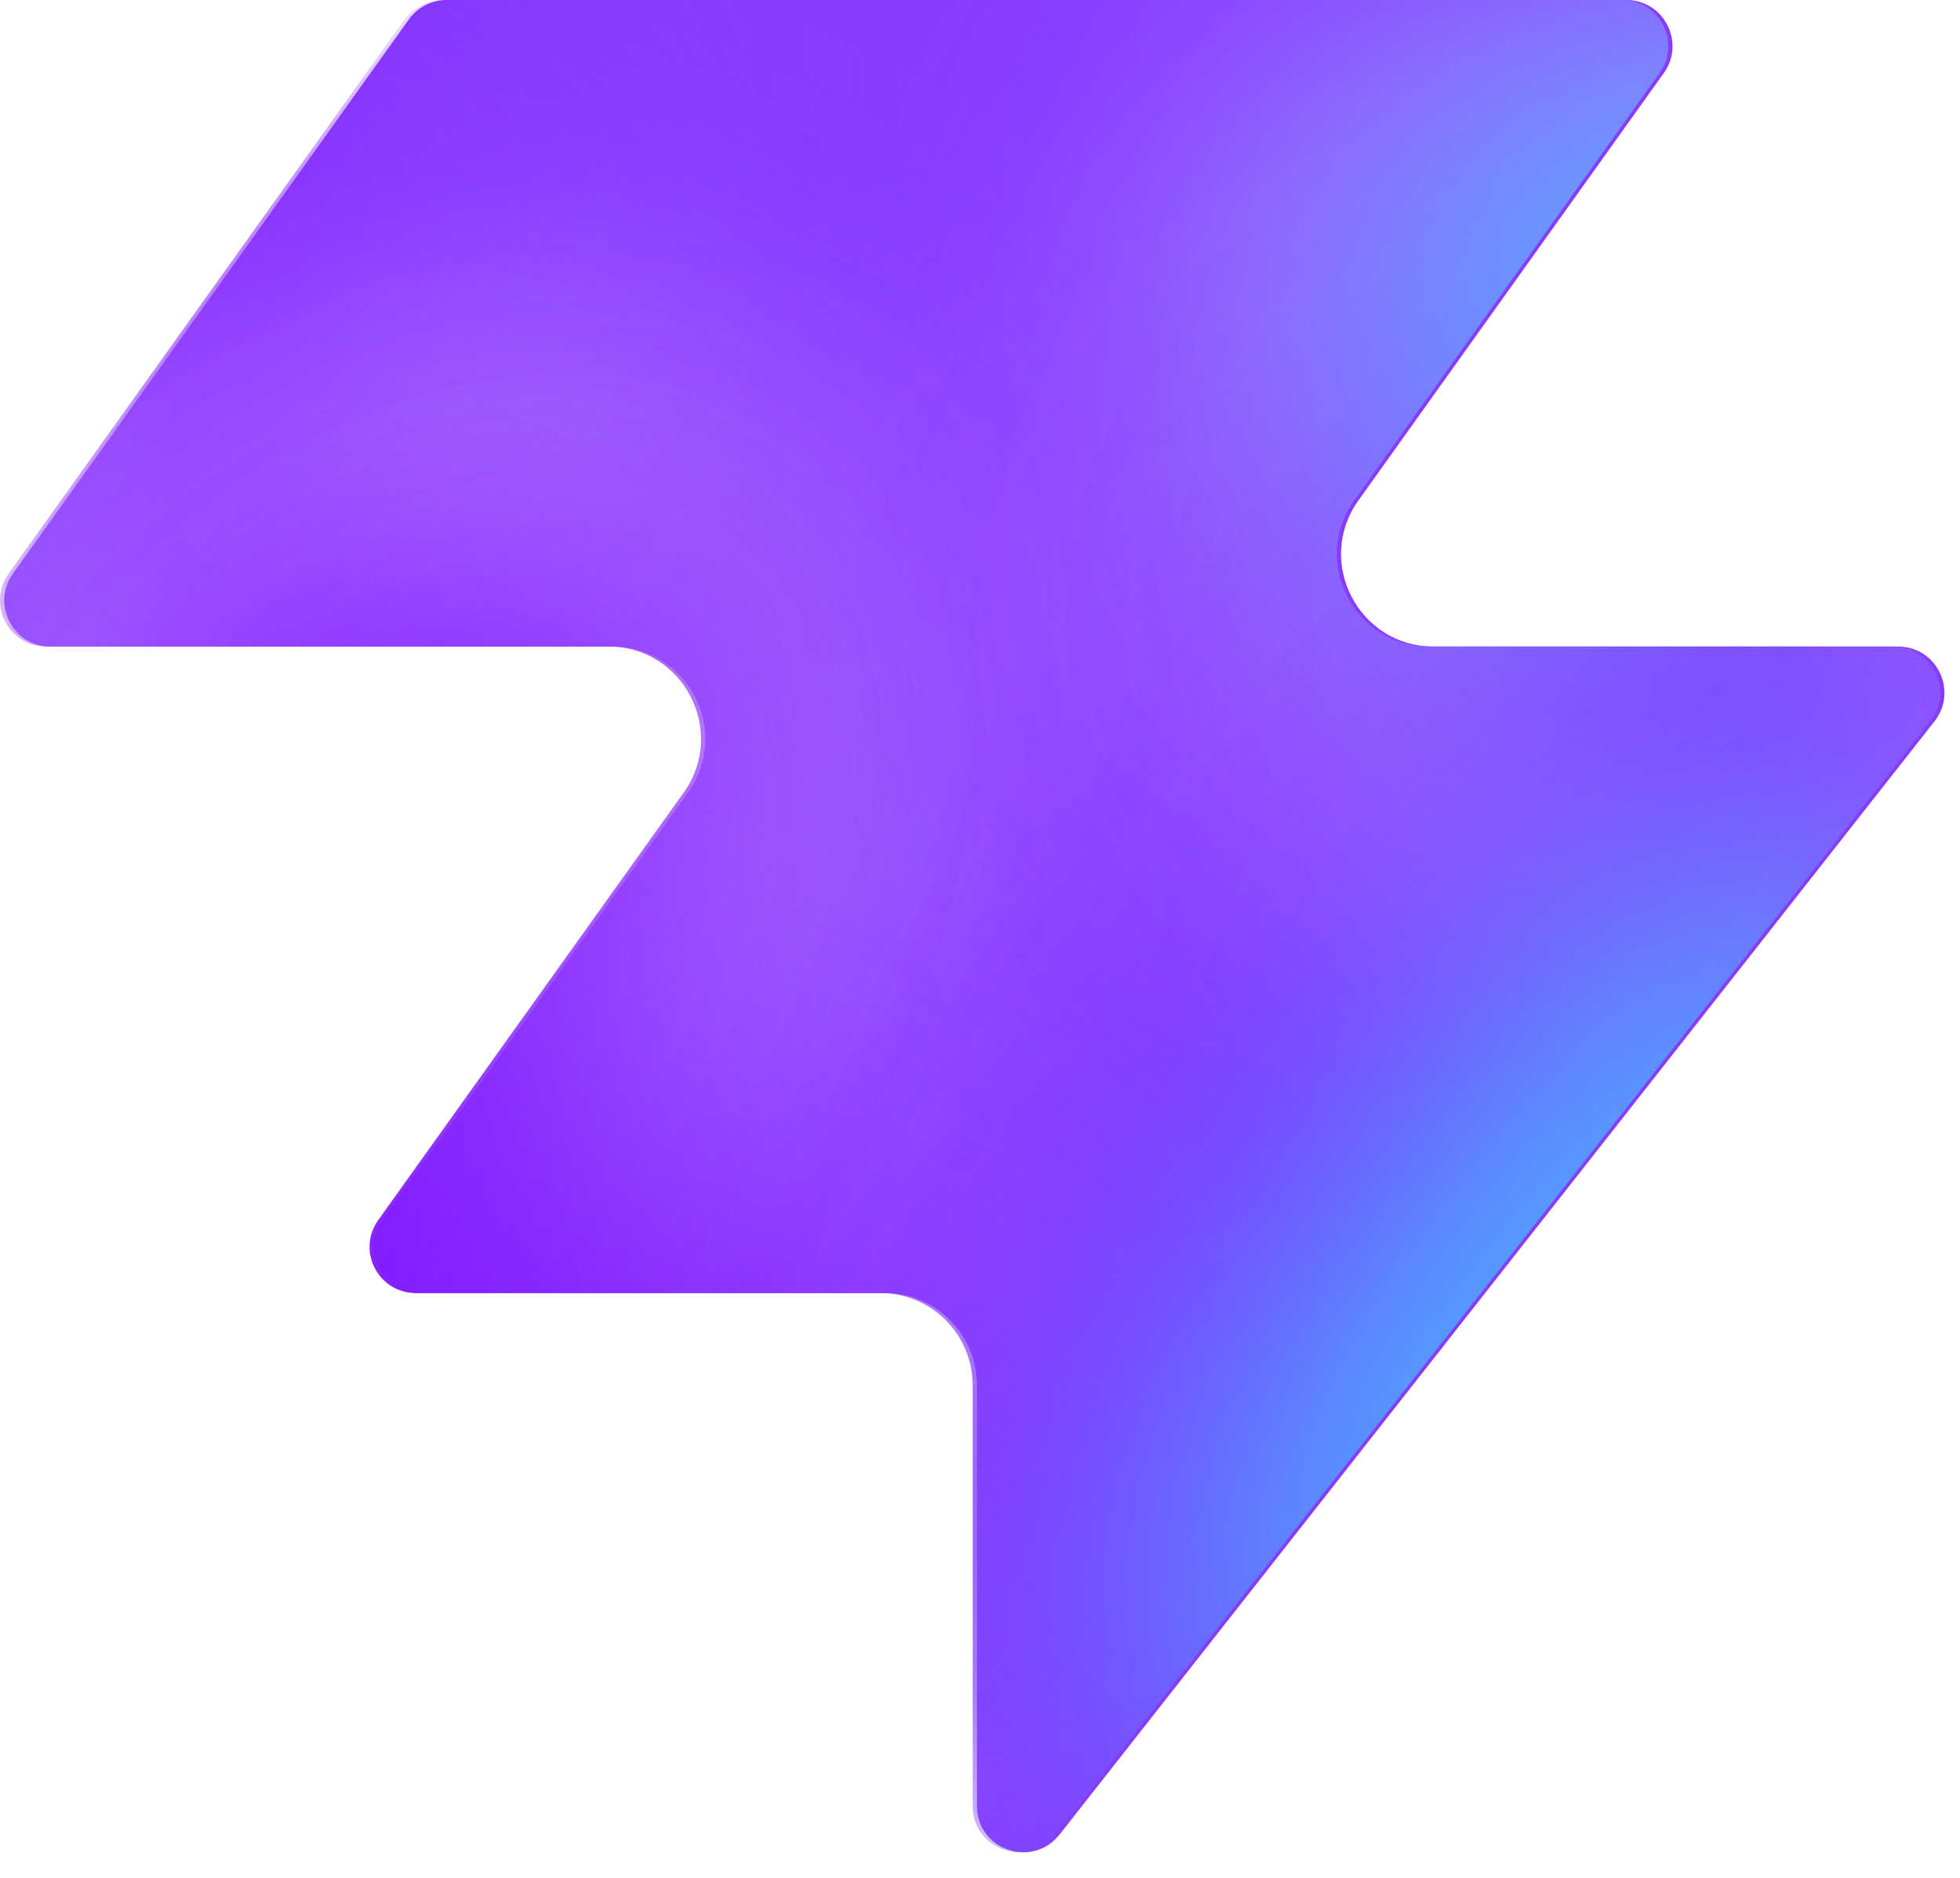
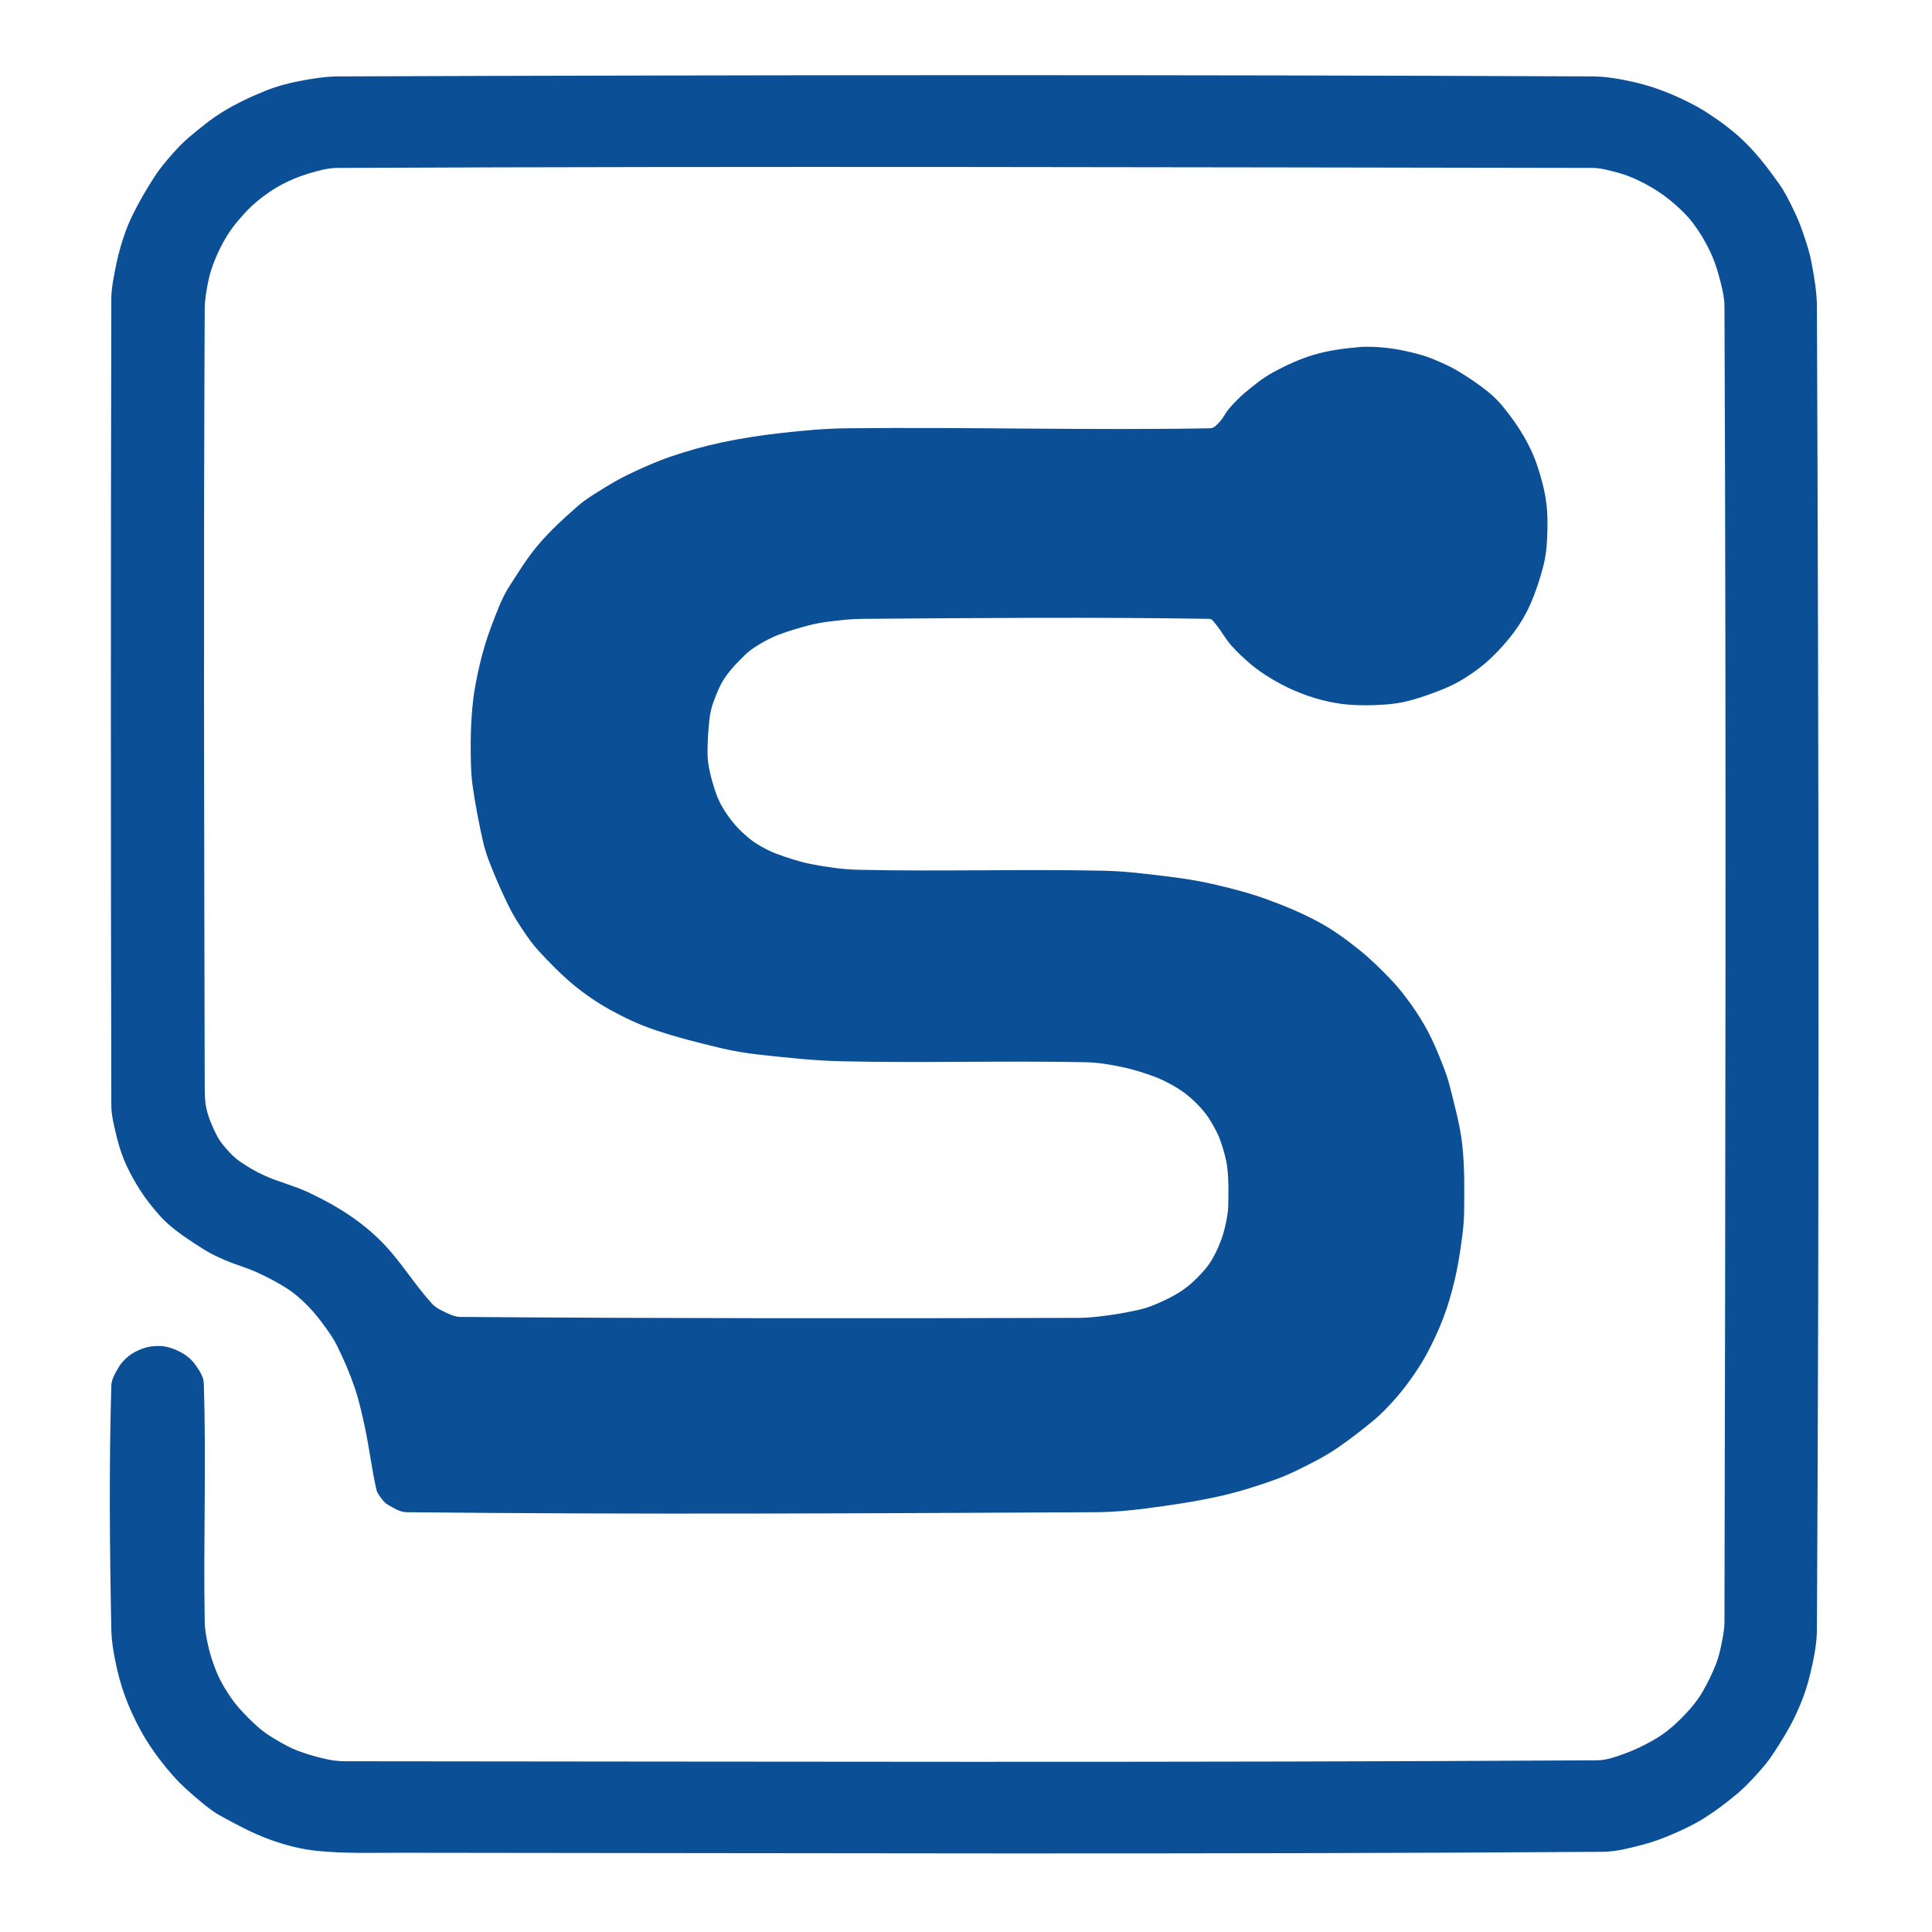
- <svg xmlns="http://www.w3.org/2000/svg" width="48" height="46" fill="none" viewBox="0 0 48 46">
-   <path fill="#863bff" d="M25.946 44.938c-.664.845-2.021.375-2.021-.698V33.937a2.26 2.26 0 0 0-2.262-2.262H10.287c-.92 0-1.456-1.04-.92-1.788l7.48-10.471c1.07-1.497 0-3.578-1.842-3.578H1.237c-.92 0-1.456-1.04-.92-1.788L10.013.474c.214-.297.556-.474.92-.474h28.894c.92 0 1.456 1.04.92 1.788l-7.48 10.471c-1.07 1.498 0 3.579 1.842 3.579h11.377c.943 0 1.473 1.088.89 1.83L25.947 44.94z" style="fill:#863bff;fill:color(display-p3 .525 .23 1);fill-opacity:1" />
-   <mask id="a" width="48" height="46" x="0" y="0" maskUnits="userSpaceOnUse" style="mask-type:alpha">
-     <path fill="#000" d="M25.842 44.938c-.664.844-2.021.375-2.021-.698V33.937a2.26 2.26 0 0 0-2.262-2.262H10.183c-.92 0-1.456-1.04-.92-1.788l7.48-10.471c1.07-1.498 0-3.579-1.842-3.579H1.133c-.92 0-1.456-1.04-.92-1.787L9.91.473c.214-.297.556-.474.92-.474h28.894c.92 0 1.456 1.04.92 1.788l-7.48 10.471c-1.07 1.498 0 3.578 1.842 3.578h11.377c.943 0 1.473 1.088.89 1.832L25.843 44.94z" style="fill:#000;fill-opacity:1" />
-   </mask>
-   <g mask="url(#a)">
-     <g filter="url(#b)">
-       <ellipse cx="5.508" cy="14.704" fill="#ede6ff" rx="5.508" ry="14.704" style="fill:#ede6ff;fill:color(display-p3 .927 .903 1);fill-opacity:1" transform="matrix(.00324 1 1 -.00324 -4.47 31.516)" />
-     </g>
-     <g filter="url(#c)">
-       <ellipse cx="10.399" cy="29.851" fill="#ede6ff" rx="10.399" ry="29.851" style="fill:#ede6ff;fill:color(display-p3 .927 .903 1);fill-opacity:1" transform="matrix(.00324 1 1 -.00324 -39.328 7.883)" />
-     </g>
-     <g filter="url(#d)">
-       <ellipse cx="5.508" cy="30.487" fill="#7e14ff" rx="5.508" ry="30.487" style="fill:#7e14ff;fill:color(display-p3 .492 .077 1);fill-opacity:1" transform="rotate(89.814 -25.913 -14.639)scale(1 -1)" />
-     </g>
-     <g filter="url(#e)">
-       <ellipse cx="5.508" cy="30.599" fill="#7e14ff" rx="5.508" ry="30.599" style="fill:#7e14ff;fill:color(display-p3 .492 .077 1);fill-opacity:1" transform="rotate(89.814 -32.644 -3.334)scale(1 -1)" />
-     </g>
-     <g filter="url(#f)">
-       <ellipse cx="5.508" cy="30.599" fill="#7e14ff" rx="5.508" ry="30.599" style="fill:#7e14ff;fill:color(display-p3 .492 .077 1);fill-opacity:1" transform="matrix(.00324 1 1 -.00324 -34.34 30.47)" />
-     </g>
-     <g filter="url(#g)">
-       <ellipse cx="14.072" cy="22.078" fill="#ede6ff" rx="14.072" ry="22.078" style="fill:#ede6ff;fill:color(display-p3 .927 .903 1);fill-opacity:1" transform="rotate(93.35 24.506 48.493)scale(-1 1)" />
-     </g>
-     <g filter="url(#h)">
-       <ellipse cx="3.47" cy="21.501" fill="#7e14ff" rx="3.47" ry="21.501" style="fill:#7e14ff;fill:color(display-p3 .492 .077 1);fill-opacity:1" transform="rotate(89.009 28.708 47.59)scale(-1 1)" />
-     </g>
-     <g filter="url(#i)">
-       <ellipse cx="3.47" cy="21.501" fill="#7e14ff" rx="3.47" ry="21.501" style="fill:#7e14ff;fill:color(display-p3 .492 .077 1);fill-opacity:1" transform="rotate(89.009 28.708 47.59)scale(-1 1)" />
-     </g>
-     <g filter="url(#j)">
-       <ellipse cx=".387" cy="8.972" fill="#7e14ff" rx="4.407" ry="29.108" style="fill:#7e14ff;fill:color(display-p3 .492 .077 1);fill-opacity:1" transform="rotate(39.51 .387 8.972)" />
-     </g>
-     <g filter="url(#k)">
-       <ellipse cx="47.523" cy="-6.092" fill="#7e14ff" rx="4.407" ry="29.108" style="fill:#7e14ff;fill:color(display-p3 .492 .077 1);fill-opacity:1" transform="rotate(37.892 47.523 -6.092)" />
-     </g>
-     <g filter="url(#l)">
-       <ellipse cx="41.412" cy="6.333" fill="#47bfff" rx="5.971" ry="9.665" style="fill:#47bfff;fill:color(display-p3 .28 .748 1);fill-opacity:1" transform="rotate(37.892 41.412 6.333)" />
-     </g>
-     <g filter="url(#m)">
-       <ellipse cx="-1.879" cy="38.332" fill="#7e14ff" rx="4.407" ry="29.108" style="fill:#7e14ff;fill:color(display-p3 .492 .077 1);fill-opacity:1" transform="rotate(37.892 -1.88 38.332)" />
-     </g>
-     <g filter="url(#n)">
-       <ellipse cx="-1.879" cy="38.332" fill="#7e14ff" rx="4.407" ry="29.108" style="fill:#7e14ff;fill:color(display-p3 .492 .077 1);fill-opacity:1" transform="rotate(37.892 -1.88 38.332)" />
-     </g>
-     <g filter="url(#o)">
-       <ellipse cx="35.651" cy="29.907" fill="#7e14ff" rx="4.407" ry="29.108" style="fill:#7e14ff;fill:color(display-p3 .492 .077 1);fill-opacity:1" transform="rotate(37.892 35.651 29.907)" />
-     </g>
-     <g filter="url(#p)">
-       <ellipse cx="38.418" cy="32.4" fill="#47bfff" rx="5.971" ry="15.297" style="fill:#47bfff;fill:color(display-p3 .28 .748 1);fill-opacity:1" transform="rotate(37.892 38.418 32.4)" />
-     </g>
-   </g>
-   <defs>
-     <filter id="b" width="60.045" height="41.654" x="-19.77" y="16.149" color-interpolation-filters="sRGB" filterUnits="userSpaceOnUse">
-       <feFlood flood-opacity="0" result="BackgroundImageFix" />
-       <feBlend in="SourceGraphic" in2="BackgroundImageFix" result="shape" />
-       <feGaussianBlur result="effect1_foregroundBlur_2002_17158" stdDeviation="7.659" />
-     </filter>
-     <filter id="c" width="90.34" height="51.437" x="-54.613" y="-7.533" color-interpolation-filters="sRGB" filterUnits="userSpaceOnUse">
-       <feFlood flood-opacity="0" result="BackgroundImageFix" />
-       <feBlend in="SourceGraphic" in2="BackgroundImageFix" result="shape" />
-       <feGaussianBlur result="effect1_foregroundBlur_2002_17158" stdDeviation="7.659" />
-     </filter>
-     <filter id="d" width="79.355" height="29.4" x="-49.64" y="2.03" color-interpolation-filters="sRGB" filterUnits="userSpaceOnUse">
-       <feFlood flood-opacity="0" result="BackgroundImageFix" />
-       <feBlend in="SourceGraphic" in2="BackgroundImageFix" result="shape" />
-       <feGaussianBlur result="effect1_foregroundBlur_2002_17158" stdDeviation="4.596" />
-     </filter>
-     <filter id="e" width="79.579" height="29.4" x="-45.045" y="20.029" color-interpolation-filters="sRGB" filterUnits="userSpaceOnUse">
-       <feFlood flood-opacity="0" result="BackgroundImageFix" />
-       <feBlend in="SourceGraphic" in2="BackgroundImageFix" result="shape" />
-       <feGaussianBlur result="effect1_foregroundBlur_2002_17158" stdDeviation="4.596" />
-     </filter>
-     <filter id="f" width="79.579" height="29.4" x="-43.513" y="21.178" color-interpolation-filters="sRGB" filterUnits="userSpaceOnUse">
-       <feFlood flood-opacity="0" result="BackgroundImageFix" />
-       <feBlend in="SourceGraphic" in2="BackgroundImageFix" result="shape" />
-       <feGaussianBlur result="effect1_foregroundBlur_2002_17158" stdDeviation="4.596" />
-     </filter>
-     <filter id="g" width="74.749" height="58.852" x="15.756" y="-17.901" color-interpolation-filters="sRGB" filterUnits="userSpaceOnUse">
-       <feFlood flood-opacity="0" result="BackgroundImageFix" />
-       <feBlend in="SourceGraphic" in2="BackgroundImageFix" result="shape" />
-       <feGaussianBlur result="effect1_foregroundBlur_2002_17158" stdDeviation="7.659" />
-     </filter>
-     <filter id="h" width="61.377" height="25.362" x="23.548" y="2.284" color-interpolation-filters="sRGB" filterUnits="userSpaceOnUse">
-       <feFlood flood-opacity="0" result="BackgroundImageFix" />
-       <feBlend in="SourceGraphic" in2="BackgroundImageFix" result="shape" />
-       <feGaussianBlur result="effect1_foregroundBlur_2002_17158" stdDeviation="4.596" />
-     </filter>
-     <filter id="i" width="61.377" height="25.362" x="23.548" y="2.284" color-interpolation-filters="sRGB" filterUnits="userSpaceOnUse">
-       <feFlood flood-opacity="0" result="BackgroundImageFix" />
-       <feBlend in="SourceGraphic" in2="BackgroundImageFix" result="shape" />
-       <feGaussianBlur result="effect1_foregroundBlur_2002_17158" stdDeviation="4.596" />
-     </filter>
-     <filter id="j" width="56.045" height="63.649" x="-27.636" y="-22.853" color-interpolation-filters="sRGB" filterUnits="userSpaceOnUse">
-       <feFlood flood-opacity="0" result="BackgroundImageFix" />
-       <feBlend in="SourceGraphic" in2="BackgroundImageFix" result="shape" />
-       <feGaussianBlur result="effect1_foregroundBlur_2002_17158" stdDeviation="4.596" />
-     </filter>
-     <filter id="k" width="54.814" height="64.646" x="20.116" y="-38.415" color-interpolation-filters="sRGB" filterUnits="userSpaceOnUse">
-       <feFlood flood-opacity="0" result="BackgroundImageFix" />
-       <feBlend in="SourceGraphic" in2="BackgroundImageFix" result="shape" />
-       <feGaussianBlur result="effect1_foregroundBlur_2002_17158" stdDeviation="4.596" />
-     </filter>
-     <filter id="l" width="33.541" height="35.313" x="24.641" y="-11.323" color-interpolation-filters="sRGB" filterUnits="userSpaceOnUse">
-       <feFlood flood-opacity="0" result="BackgroundImageFix" />
-       <feBlend in="SourceGraphic" in2="BackgroundImageFix" result="shape" />
-       <feGaussianBlur result="effect1_foregroundBlur_2002_17158" stdDeviation="4.596" />
-     </filter>
-     <filter id="m" width="54.814" height="64.646" x="-29.286" y="6.009" color-interpolation-filters="sRGB" filterUnits="userSpaceOnUse">
-       <feFlood flood-opacity="0" result="BackgroundImageFix" />
-       <feBlend in="SourceGraphic" in2="BackgroundImageFix" result="shape" />
-       <feGaussianBlur result="effect1_foregroundBlur_2002_17158" stdDeviation="4.596" />
-     </filter>
-     <filter id="n" width="54.814" height="64.646" x="-29.286" y="6.009" color-interpolation-filters="sRGB" filterUnits="userSpaceOnUse">
-       <feFlood flood-opacity="0" result="BackgroundImageFix" />
-       <feBlend in="SourceGraphic" in2="BackgroundImageFix" result="shape" />
-       <feGaussianBlur result="effect1_foregroundBlur_2002_17158" stdDeviation="4.596" />
-     </filter>
-     <filter id="o" width="54.814" height="64.646" x="8.244" y="-2.416" color-interpolation-filters="sRGB" filterUnits="userSpaceOnUse">
-       <feFlood flood-opacity="0" result="BackgroundImageFix" />
-       <feBlend in="SourceGraphic" in2="BackgroundImageFix" result="shape" />
-       <feGaussianBlur result="effect1_foregroundBlur_2002_17158" stdDeviation="4.596" />
-     </filter>
-     <filter id="p" width="39.409" height="43.623" x="18.713" y="10.588" color-interpolation-filters="sRGB" filterUnits="userSpaceOnUse">
-       <feFlood flood-opacity="0" result="BackgroundImageFix" />
-       <feBlend in="SourceGraphic" in2="BackgroundImageFix" result="shape" />
-       <feGaussianBlur result="effect1_foregroundBlur_2002_17158" stdDeviation="4.596" />
-     </filter>
-   </defs>
+ <svg xmlns="http://www.w3.org/2000/svg" viewBox="0 0 512 512" width="512" height="512">
+   <path fill="#0b4f96" d="M 50.25 36.25 C 48.53 37.69, 46.98 39.32, 45.50 41.00 C 43.89 42.83, 42.32 44.71, 41.00 46.75 C 38.81 50.14, 36.76 53.63, 35.00 57.25 C 33.75 59.81, 32.80 62.52, 32.00 65.25 C 31.13 68.20, 30.54 71.22, 30.00 74.25 C 29.71 75.90, 29.50 77.58, 29.50 79.25 C 29.34 150.42, 29.34 221.58, 29.50 292.75 C 29.50 294.26, 29.69 295.77, 30.00 297.25 C 30.61 300.12, 31.28 302.98, 32.25 305.75 C 33.04 308.00, 34.09 310.17, 35.25 312.25 C 36.51 314.51, 37.91 316.71, 39.50 318.75 C 41.17 320.89, 42.93 323.00, 45.00 324.75 C 47.87 327.19, 51.06 329.25, 54.25 331.25 C 55.99 332.34, 57.87 333.19, 59.75 334.00 C 62.54 335.19, 65.50 335.98, 68.25 337.25 C 71.09 338.57, 73.89 340.02, 76.50 341.75 C 78.33 342.96, 79.95 344.45, 81.50 346.00 C 82.96 347.46, 84.27 349.08, 85.50 350.75 C 86.86 352.59, 88.23 354.45, 89.25 356.50 C 91.07 360.14, 92.69 363.90, 94.00 367.75 C 95.19 371.25, 95.98 374.88, 96.75 378.50 C 97.90 383.89, 98.52 389.38, 99.75 394.75 C 99.94 395.59, 100.49 396.31, 101.00 397.00 C 101.49 397.66, 102.03 398.35, 102.75 398.75 C 104.32 399.62, 105.96 400.73, 107.75 400.75 C 168.66 401.40, 229.58 401.06, 290.50 400.75 C 294.93 400.73, 299.36 400.32, 303.75 399.75 C 310.28 398.90, 316.82 397.94, 323.25 396.50 C 328.34 395.36, 333.34 393.78, 338.25 392.00 C 341.61 390.78, 344.82 389.14, 348.00 387.50 C 350.33 386.30, 352.60 385.00, 354.75 383.50 C 358.11 381.16, 361.37 378.65, 364.50 376.00 C 366.21 374.55, 367.75 372.91, 369.25 371.25 C 370.76 369.58, 372.19 367.83, 373.50 366.00 C 375.11 363.74, 376.69 361.44, 378.00 359.00 C 379.69 355.85, 381.23 352.60, 382.50 349.25 C 383.74 346.00, 384.69 342.63, 385.50 339.25 C 386.27 336.04, 386.79 332.77, 387.25 329.50 C 387.62 326.85, 387.97 324.18, 388.00 321.50 C 388.06 315.41, 388.18 309.30, 387.50 303.25 C 386.92 298.08, 385.50 293.05, 384.25 288.00 C 383.74 285.95, 383.03 283.96, 382.25 282.00 C 381.11 279.12, 379.94 276.24, 378.50 273.50 C 377.18 270.98, 375.65 268.57, 374.00 266.25 C 372.39 263.98, 370.67 261.77, 368.75 259.75 C 366.07 256.93, 363.28 254.19, 360.25 251.75 C 356.93 249.09, 353.48 246.54, 349.75 244.50 C 345.20 242.02, 340.38 240.01, 335.50 238.25 C 330.86 236.58, 326.06 235.35, 321.25 234.25 C 317.30 233.35, 313.28 232.74, 309.25 232.25 C 303.69 231.57, 298.10 230.87, 292.50 230.75 C 270.84 230.29, 249.16 230.99, 227.50 230.50 C 223.30 230.41, 219.12 229.80, 215.00 229.00 C 211.84 228.38, 208.77 227.36, 205.75 226.25 C 204.00 225.61, 202.35 224.70, 200.75 223.75 C 199.68 223.11, 198.69 222.33, 197.75 221.50 C 196.60 220.49, 195.48 219.43, 194.50 218.25 C 193.39 216.92, 192.39 215.49, 191.50 214.00 C 190.80 212.81, 190.21 211.55, 189.75 210.25 C 189.04 208.21, 188.44 206.12, 188.00 204.00 C 187.69 202.52, 187.50 201.01, 187.50 199.50 C 187.50 196.58, 187.67 193.65, 188.00 190.75 C 188.17 189.22, 188.47 187.69, 189.00 186.25 C 189.82 184.01, 190.68 181.74, 192.00 179.75 C 193.54 177.44, 195.51 175.44, 197.50 173.50 C 198.61 172.42, 199.92 171.55, 201.25 170.75 C 202.85 169.79, 204.51 168.92, 206.25 168.25 C 208.86 167.25, 211.55 166.46, 214.25 165.75 C 215.97 165.30, 217.73 164.97, 219.50 164.75 C 222.49 164.38, 225.49 164.02, 228.50 164.00 C 259.17 163.77, 289.84 163.51, 320.50 164.00 C 321.27 164.01, 321.76 164.91, 322.25 165.50 C 323.69 167.25, 324.75 169.30, 326.25 171.00 C 327.93 172.90, 329.80 174.63, 331.75 176.25 C 333.31 177.55, 335.01 178.70, 336.75 179.75 C 338.76 180.96, 340.84 182.08, 343.00 183.00 C 345.35 184.00, 347.78 184.86, 350.25 185.50 C 352.62 186.11, 355.05 186.56, 357.50 186.75 C 360.49 186.98, 363.51 186.94, 366.50 186.75 C 368.77 186.61, 371.05 186.33, 373.25 185.75 C 376.49 184.90, 379.65 183.77, 382.75 182.50 C 384.75 181.68, 386.68 180.67, 388.50 179.50 C 390.70 178.08, 392.84 176.54, 394.75 174.75 C 397.11 172.53, 399.32 170.11, 401.25 167.50 C 402.92 165.25, 404.37 162.81, 405.50 160.25 C 406.96 156.95, 408.10 153.50, 409.00 150.00 C 409.61 147.64, 409.89 145.19, 410.00 142.75 C 410.14 139.50, 410.20 136.22, 409.75 133.00 C 409.28 129.60, 408.36 126.25, 407.25 123.00 C 406.36 120.39, 405.14 117.88, 403.75 115.50 C 402.21 112.86, 400.42 110.37, 398.50 108.00 C 397.24 106.44, 395.82 105.00, 394.25 103.75 C 391.72 101.73, 389.03 99.91, 386.25 98.25 C 384.27 97.07, 382.13 96.14, 380.00 95.25 C 378.54 94.64, 377.03 94.13, 375.50 93.75 C 373.03 93.13, 370.53 92.54, 368.00 92.25 C 365.35 91.95, 362.66 91.76, 360.00 92.00 C 356.04 92.35, 352.06 92.87, 348.25 94.00 C 344.42 95.14, 340.75 96.83, 337.25 98.75 C 334.63 100.18, 332.30 102.10, 330.00 104.00 C 328.46 105.28, 327.07 106.74, 325.75 108.25 C 324.81 109.33, 324.24 110.71, 323.25 111.75 C 322.55 112.49, 321.77 113.48, 320.75 113.50 C 288.67 114.07, 256.58 113.15, 224.50 113.50 C 218.65 113.56, 212.81 114.09, 207.00 114.75 C 201.72 115.35, 196.45 116.14, 191.25 117.25 C 186.68 118.23, 182.17 119.48, 177.75 121.00 C 173.90 122.32, 170.17 123.99, 166.50 125.75 C 163.91 126.99, 161.44 128.48, 159.00 130.00 C 157.02 131.23, 155.01 132.46, 153.25 134.00 C 149.57 137.22, 145.92 140.52, 142.75 144.25 C 139.72 147.81, 137.26 151.81, 134.75 155.75 C 133.75 157.32, 132.96 159.03, 132.25 160.75 C 130.87 164.12, 129.55 167.52, 128.50 171.00 C 127.46 174.44, 126.66 177.96, 126.00 181.50 C 125.49 184.22, 125.19 186.99, 125.00 189.75 C 124.77 193.16, 124.70 196.58, 124.75 200.00 C 124.79 202.75, 124.86 205.52, 125.25 208.25 C 125.95 213.20, 126.90 218.12, 128.00 223.00 C 128.48 225.13, 129.19 227.22, 130.00 229.25 C 131.52 233.06, 133.16 236.83, 135.00 240.50 C 136.09 242.67, 137.39 244.74, 138.75 246.75 C 139.98 248.57, 141.25 250.39, 142.75 252.00 C 145.68 255.15, 148.68 258.26, 152.00 261.00 C 154.96 263.44, 158.15 265.63, 161.50 267.50 C 165.18 269.56, 169.02 271.37, 173.00 272.75 C 178.88 274.79, 184.94 276.30, 191.00 277.75 C 194.37 278.56, 197.80 279.12, 201.25 279.50 C 208.48 280.29, 215.73 281.08, 223.00 281.25 C 244.58 281.75, 266.17 281.06, 287.75 281.50 C 290.94 281.56, 294.12 282.10, 297.25 282.75 C 300.14 283.35, 302.97 284.24, 305.75 285.25 C 307.57 285.91, 309.31 286.79, 311.00 287.75 C 312.41 288.55, 313.76 289.46, 315.00 290.50 C 316.44 291.72, 317.79 293.06, 319.00 294.50 C 319.97 295.65, 320.76 296.94, 321.50 298.25 C 322.27 299.61, 323.00 301.01, 323.50 302.50 C 324.26 304.78, 324.97 307.11, 325.25 309.50 C 325.64 312.81, 325.56 316.17, 325.50 319.50 C 325.48 320.84, 325.26 322.18, 325.00 323.50 C 324.68 325.11, 324.30 326.71, 323.75 328.25 C 323.13 329.97, 322.38 331.65, 321.50 333.25 C 320.87 334.41, 320.11 335.50, 319.25 336.50 C 318.02 337.93, 316.69 339.28, 315.25 340.50 C 314.01 341.54, 312.66 342.45, 311.25 343.25 C 309.56 344.21, 307.79 345.00, 306.00 345.75 C 304.78 346.26, 303.53 346.70, 302.25 347.00 C 299.61 347.62, 296.94 348.13, 294.25 348.50 C 291.51 348.88, 288.76 349.24, 286.00 349.25 C 231.33 349.41, 176.67 349.41, 122.00 349.00 C 120.79 348.99, 119.60 348.51, 118.50 348.00 C 117.08 347.34, 115.56 346.66, 114.50 345.50 C 110.10 340.69, 106.67 335.04, 102.25 330.25 C 99.56 327.34, 96.50 324.76, 93.25 322.50 C 89.63 319.99, 85.73 317.88, 81.75 316.00 C 77.96 314.21, 73.82 313.23, 70.00 311.50 C 67.72 310.47, 65.56 309.17, 63.50 307.75 C 62.29 306.91, 61.23 305.85, 60.25 304.75 C 59.22 303.59, 58.21 302.38, 57.50 301.00 C 56.36 298.77, 55.33 296.44, 54.75 294.00 C 54.23 291.80, 54.26 289.51, 54.25 287.25 C 54.09 218.83, 53.93 150.42, 54.25 82.00 C 54.26 79.40, 54.72 76.80, 55.25 74.25 C 55.64 72.37, 56.27 70.53, 57.00 68.75 C 57.85 66.68, 58.84 64.66, 60.00 62.75 C 61.02 61.07, 62.21 59.48, 63.50 58.00 C 64.97 56.31, 66.52 54.67, 68.25 53.25 C 70.20 51.65, 72.28 50.19, 74.50 49.00 C 76.80 47.76, 79.24 46.75, 81.75 46.00 C 84.27 45.24, 86.87 44.51, 89.50 44.50 C 200.33 44.01, 311.17 44.34, 422.00 44.50 C 423.26 44.50, 424.52 44.72, 425.75 45.00 C 427.78 45.47, 429.82 45.98, 431.75 46.75 C 434.00 47.65, 436.18 48.74, 438.25 50.00 C 440.28 51.24, 442.21 52.67, 444.00 54.25 C 445.72 55.77, 447.37 57.41, 448.75 59.25 C 450.39 61.43, 451.80 63.80, 453.00 66.25 C 454.06 68.40, 454.88 70.68, 455.50 73.00 C 456.22 75.70, 456.99 78.45, 457.00 81.25 C 457.49 197.42, 457.25 313.58, 457.00 429.75 C 457.00 431.68, 456.63 433.60, 456.25 435.50 C 455.88 437.36, 455.44 439.23, 454.75 441.00 C 453.77 443.50, 452.59 445.92, 451.25 448.25 C 450.33 449.85, 449.21 451.35, 448.00 452.75 C 446.45 454.53, 444.80 456.22, 443.00 457.75 C 441.45 459.07, 439.78 460.26, 438.00 461.25 C 435.59 462.60, 433.10 463.82, 430.50 464.75 C 428.16 465.58, 425.74 466.49, 423.25 466.50 C 312.67 467.15, 202.08 466.83, 91.50 466.75 C 89.91 466.75, 88.30 466.59, 86.75 466.25 C 84.12 465.67, 81.52 464.95, 79.00 464.00 C 77.08 463.28, 75.27 462.29, 73.50 461.25 C 71.84 460.28, 70.21 459.25, 68.75 458.00 C 66.69 456.24, 64.77 454.30, 63.00 452.25 C 61.67 450.71, 60.55 448.99, 59.50 447.25 C 58.63 445.82, 57.87 444.31, 57.25 442.75 C 56.45 440.72, 55.74 438.63, 55.25 436.50 C 54.74 434.28, 54.29 432.02, 54.25 429.75 C 53.87 408.67, 54.70 387.57, 54.00 366.50 C 53.95 364.86, 52.91 363.37, 52.00 362.00 C 51.22 360.82, 50.18 359.78, 49.00 359.00 C 47.63 358.09, 46.08 357.43, 44.50 357.00 C 43.29 356.67, 42.00 356.66, 40.75 356.75 C 39.64 356.83, 38.54 357.10, 37.50 357.50 C 36.35 357.94, 35.21 358.49, 34.25 359.25 C 33.19 360.09, 32.19 361.08, 31.50 362.25 C 30.58 363.79, 29.55 365.46, 29.50 367.25 C 28.88 388.74, 29.07 410.25, 29.50 431.75 C 29.57 435.28, 30.22 438.80, 31.00 442.25 C 31.73 445.49, 32.73 448.68, 34.00 451.75 C 35.40 455.12, 37.05 458.41, 39.00 461.50 C 41.06 464.77, 43.43 467.86, 46.00 470.75 C 48.20 473.22, 50.72 475.38, 53.25 477.50 C 54.90 478.88, 56.61 480.22, 58.50 481.25 C 62.72 483.56, 66.98 485.86, 71.50 487.50 C 75.53 488.96, 79.74 490.07, 84.00 490.50 C 91.30 491.24, 98.66 490.99, 106.00 491.00 C 212.25 491.08, 318.50 491.47, 424.75 490.75 C 428.48 490.72, 432.14 489.69, 435.75 488.75 C 438.58 488.01, 441.32 486.92, 444.00 485.75 C 446.66 484.58, 449.30 483.31, 451.75 481.75 C 454.82 479.80, 457.72 477.59, 460.50 475.25 C 462.40 473.66, 464.09 471.84, 465.75 470.00 C 467.18 468.42, 468.58 466.78, 469.75 465.00 C 471.92 461.69, 474.05 458.33, 475.75 454.75 C 477.31 451.46, 478.62 448.03, 479.50 444.50 C 480.54 440.33, 481.48 436.05, 481.50 431.75 C 482.14 314.92, 481.98 198.08, 481.50 81.25 C 481.48 77.22, 480.75 73.21, 480.00 69.25 C 479.50 66.61, 478.62 64.05, 477.75 61.50 C 477.11 59.62, 476.37 57.78, 475.50 56.00 C 474.29 53.52, 473.10 51.00, 471.50 48.75 C 468.83 44.98, 466.02 41.27, 462.75 38.00 C 459.81 35.06, 456.47 32.53, 453.00 30.25 C 449.86 28.18, 446.46 26.47, 443.00 25.00 C 439.77 23.63, 436.42 22.52, 433.00 21.75 C 429.39 20.93, 425.70 20.27, 422.00 20.25 C 311.25 19.77, 200.50 19.85, 89.75 20.25 C 86.23 20.26, 82.71 20.83, 79.25 21.50 C 76.27 22.08, 73.32 22.87, 70.50 24.00 C 66.62 25.55, 62.82 27.34, 59.25 29.50 C 56.04 31.44, 53.13 33.84, 50.25 36.25 Z" />
</svg>
